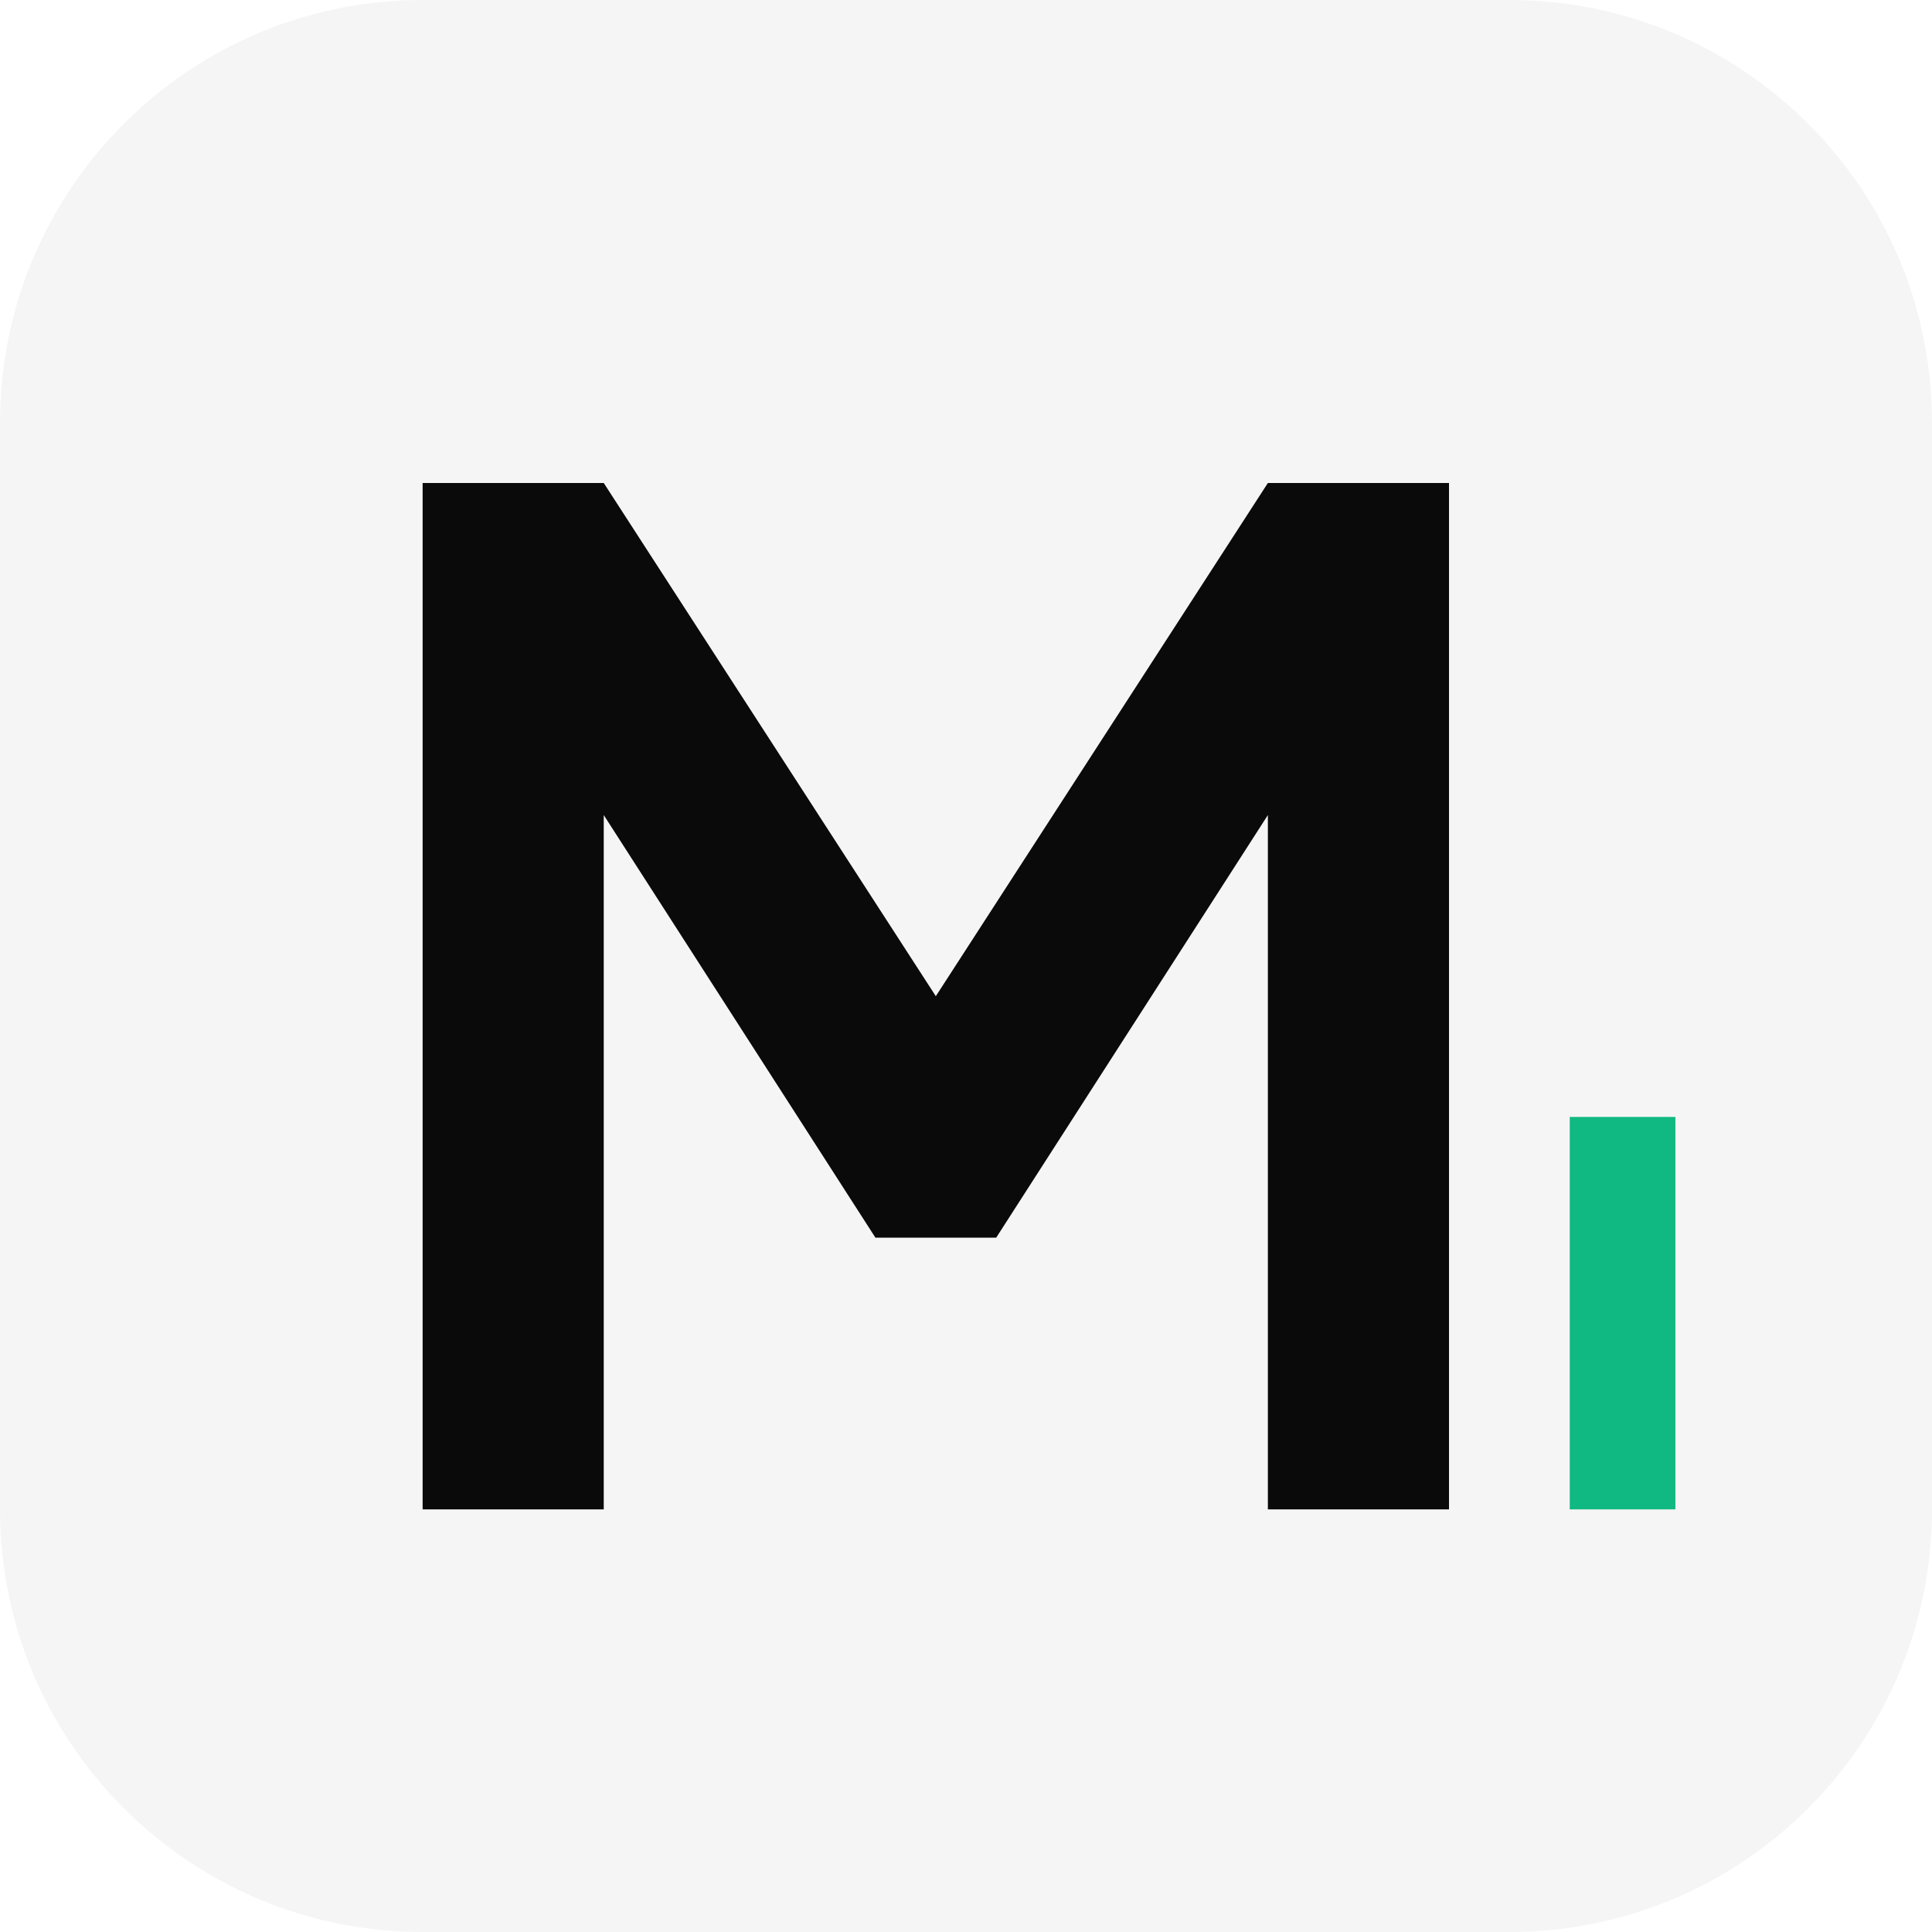
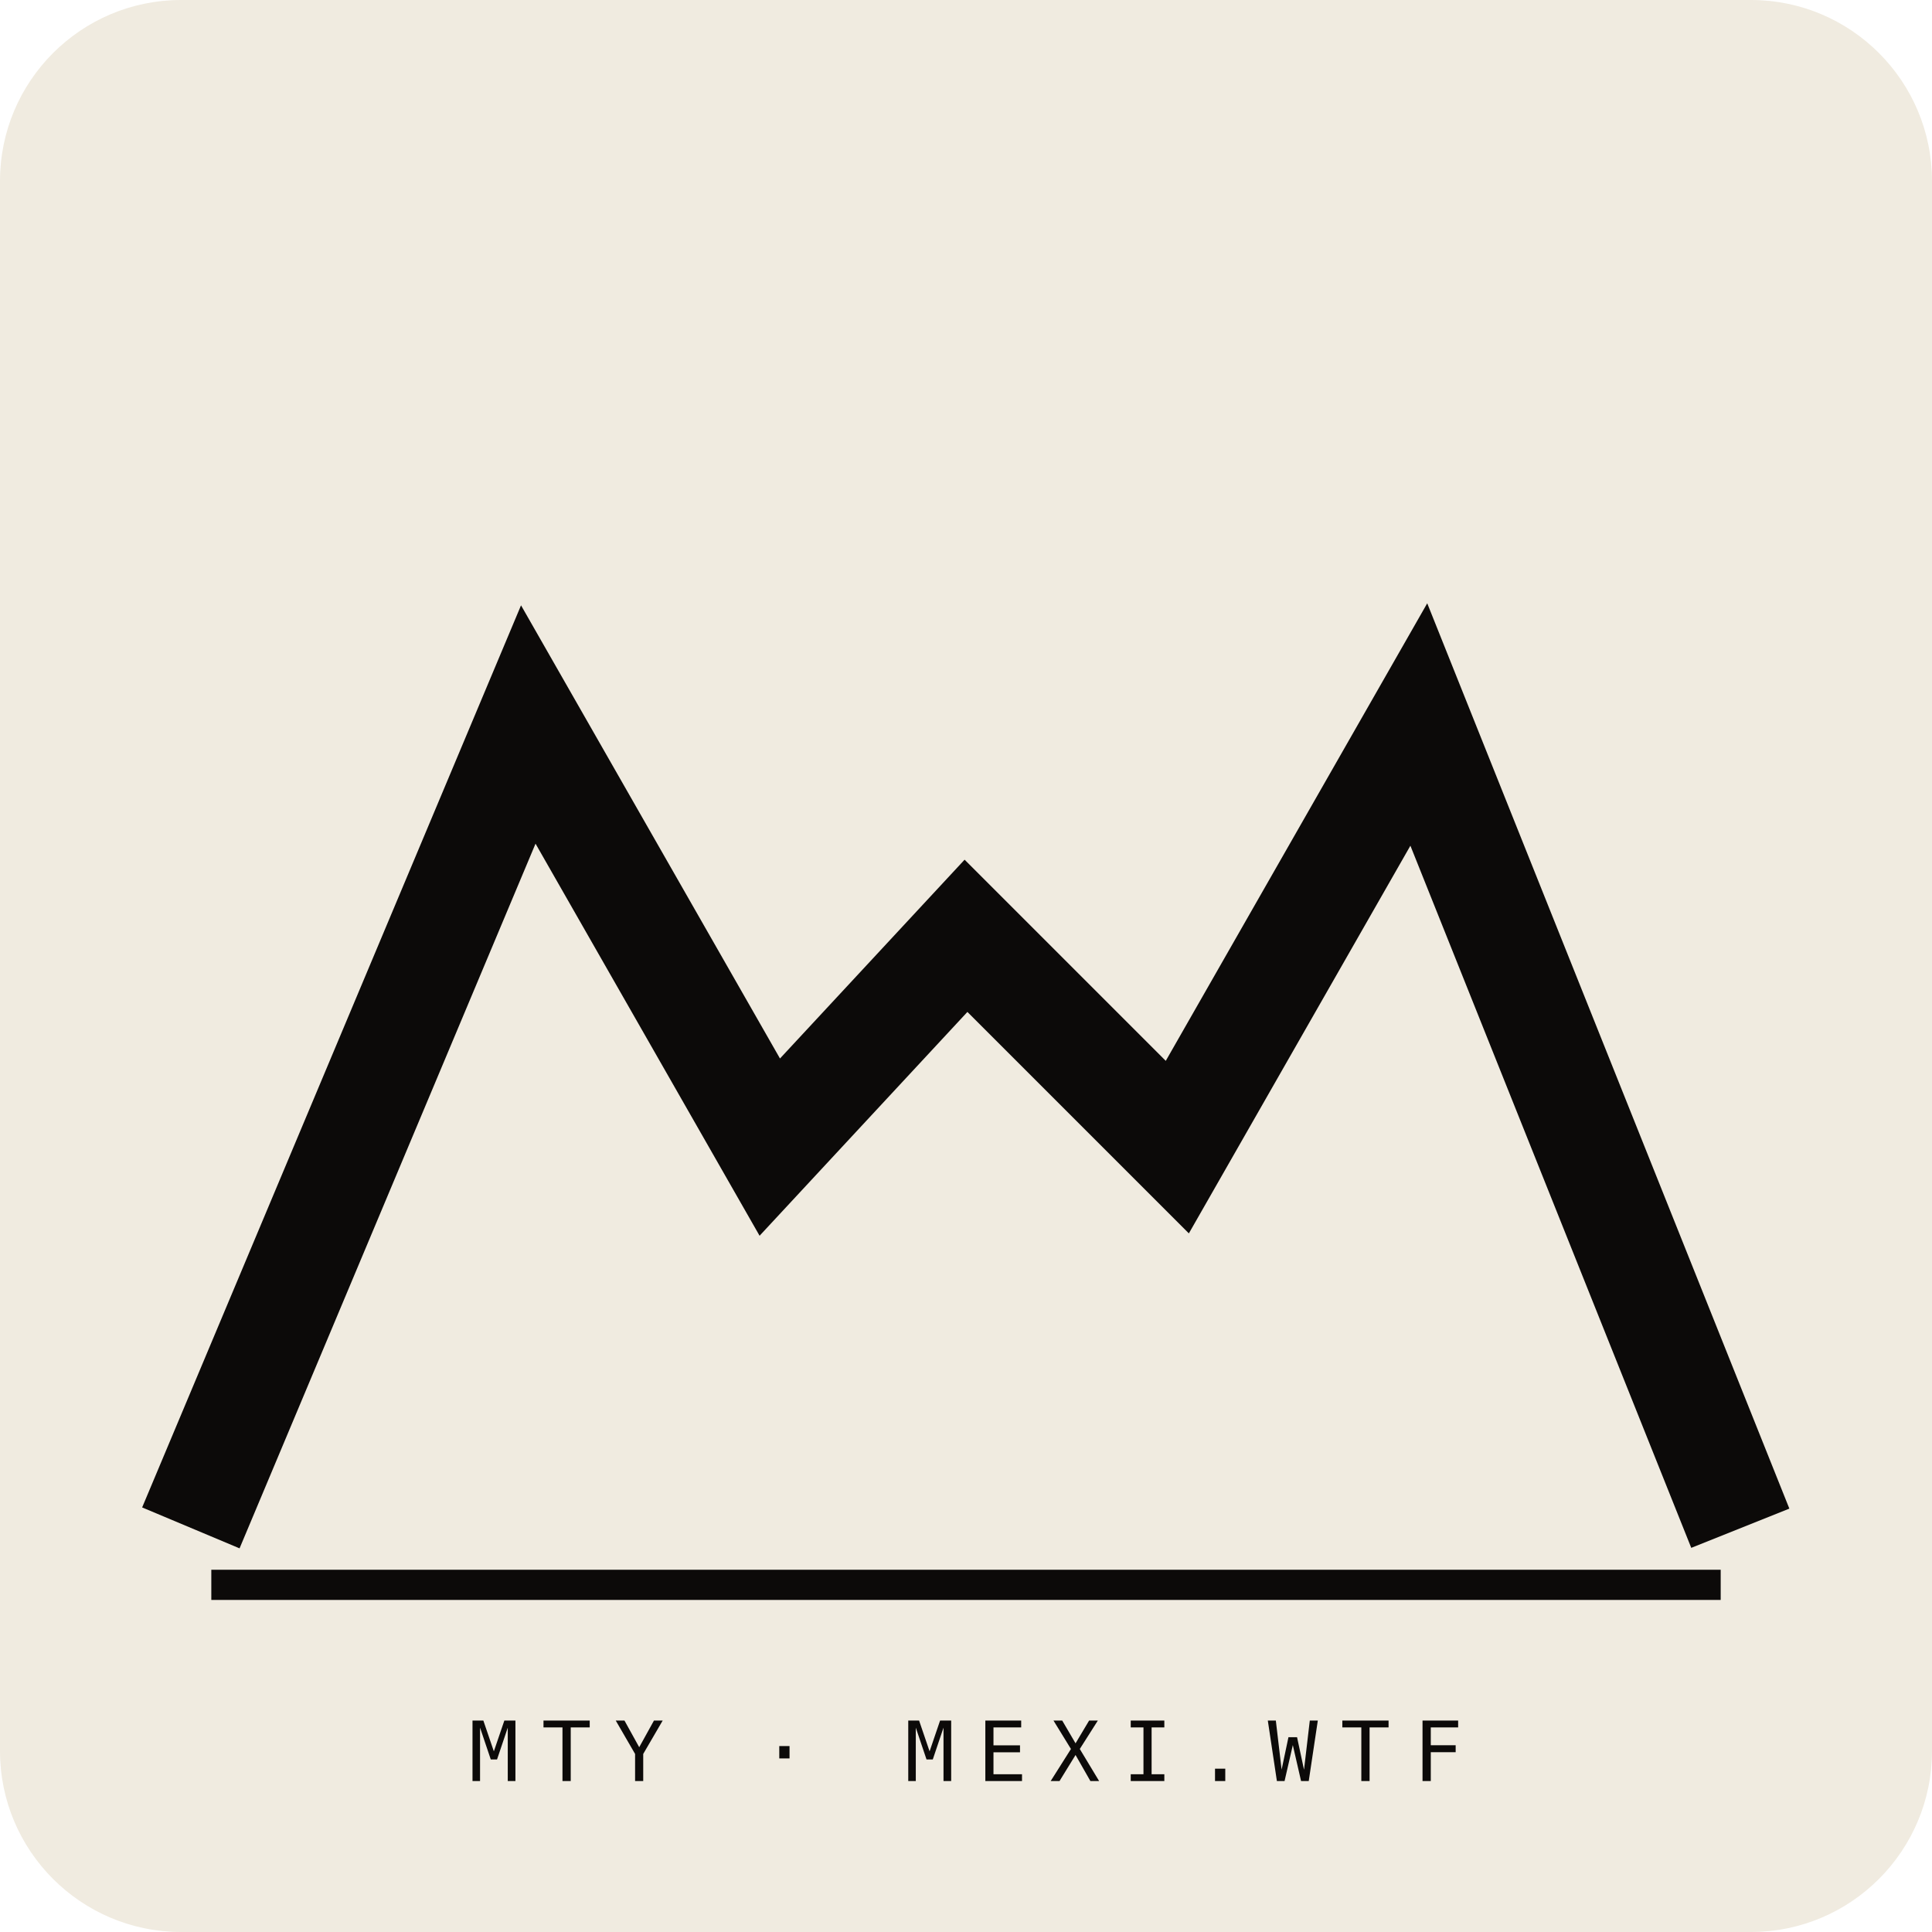
<svg xmlns="http://www.w3.org/2000/svg" viewBox="0 0 256 256" width="256" height="256">
-   <rect width="256" height="256" rx="56" fill="#f5f5f5" />
-   <path d="M 56 200 L 56 64 L 80 64 L 124 132 L 168 64 L 192 64 L 192 200 L 168 200 L 168 108 L 132 164 L 116 164 L 80 108 L 80 200 Z" fill="#0a0a0a" stroke-linejoin="miter" />
-   <rect x="208" y="148" width="14" height="52" fill="#10b981" />
+   <rect width="256" height="256" rx="24" fill="#f0ebe0" />
+   <g stroke="#0c0a09" stroke-width="14" stroke-linecap="square" stroke-linejoin="miter" fill="none">
+     <path d="M 28 196 L 70 96 L 102 152 L 128 124 L 156 152 L 188 96 L 228 196" />
+   </g>
+   <rect x="28" y="208" width="200" height="4" fill="#0c0a09" />
+   <text x="128" y="236" font-family="'JetBrains Mono', monospace" font-size="11" fill="#0c0a09" text-anchor="middle" letter-spacing="3">MTY · MEXI.WTF</text>
</svg>
